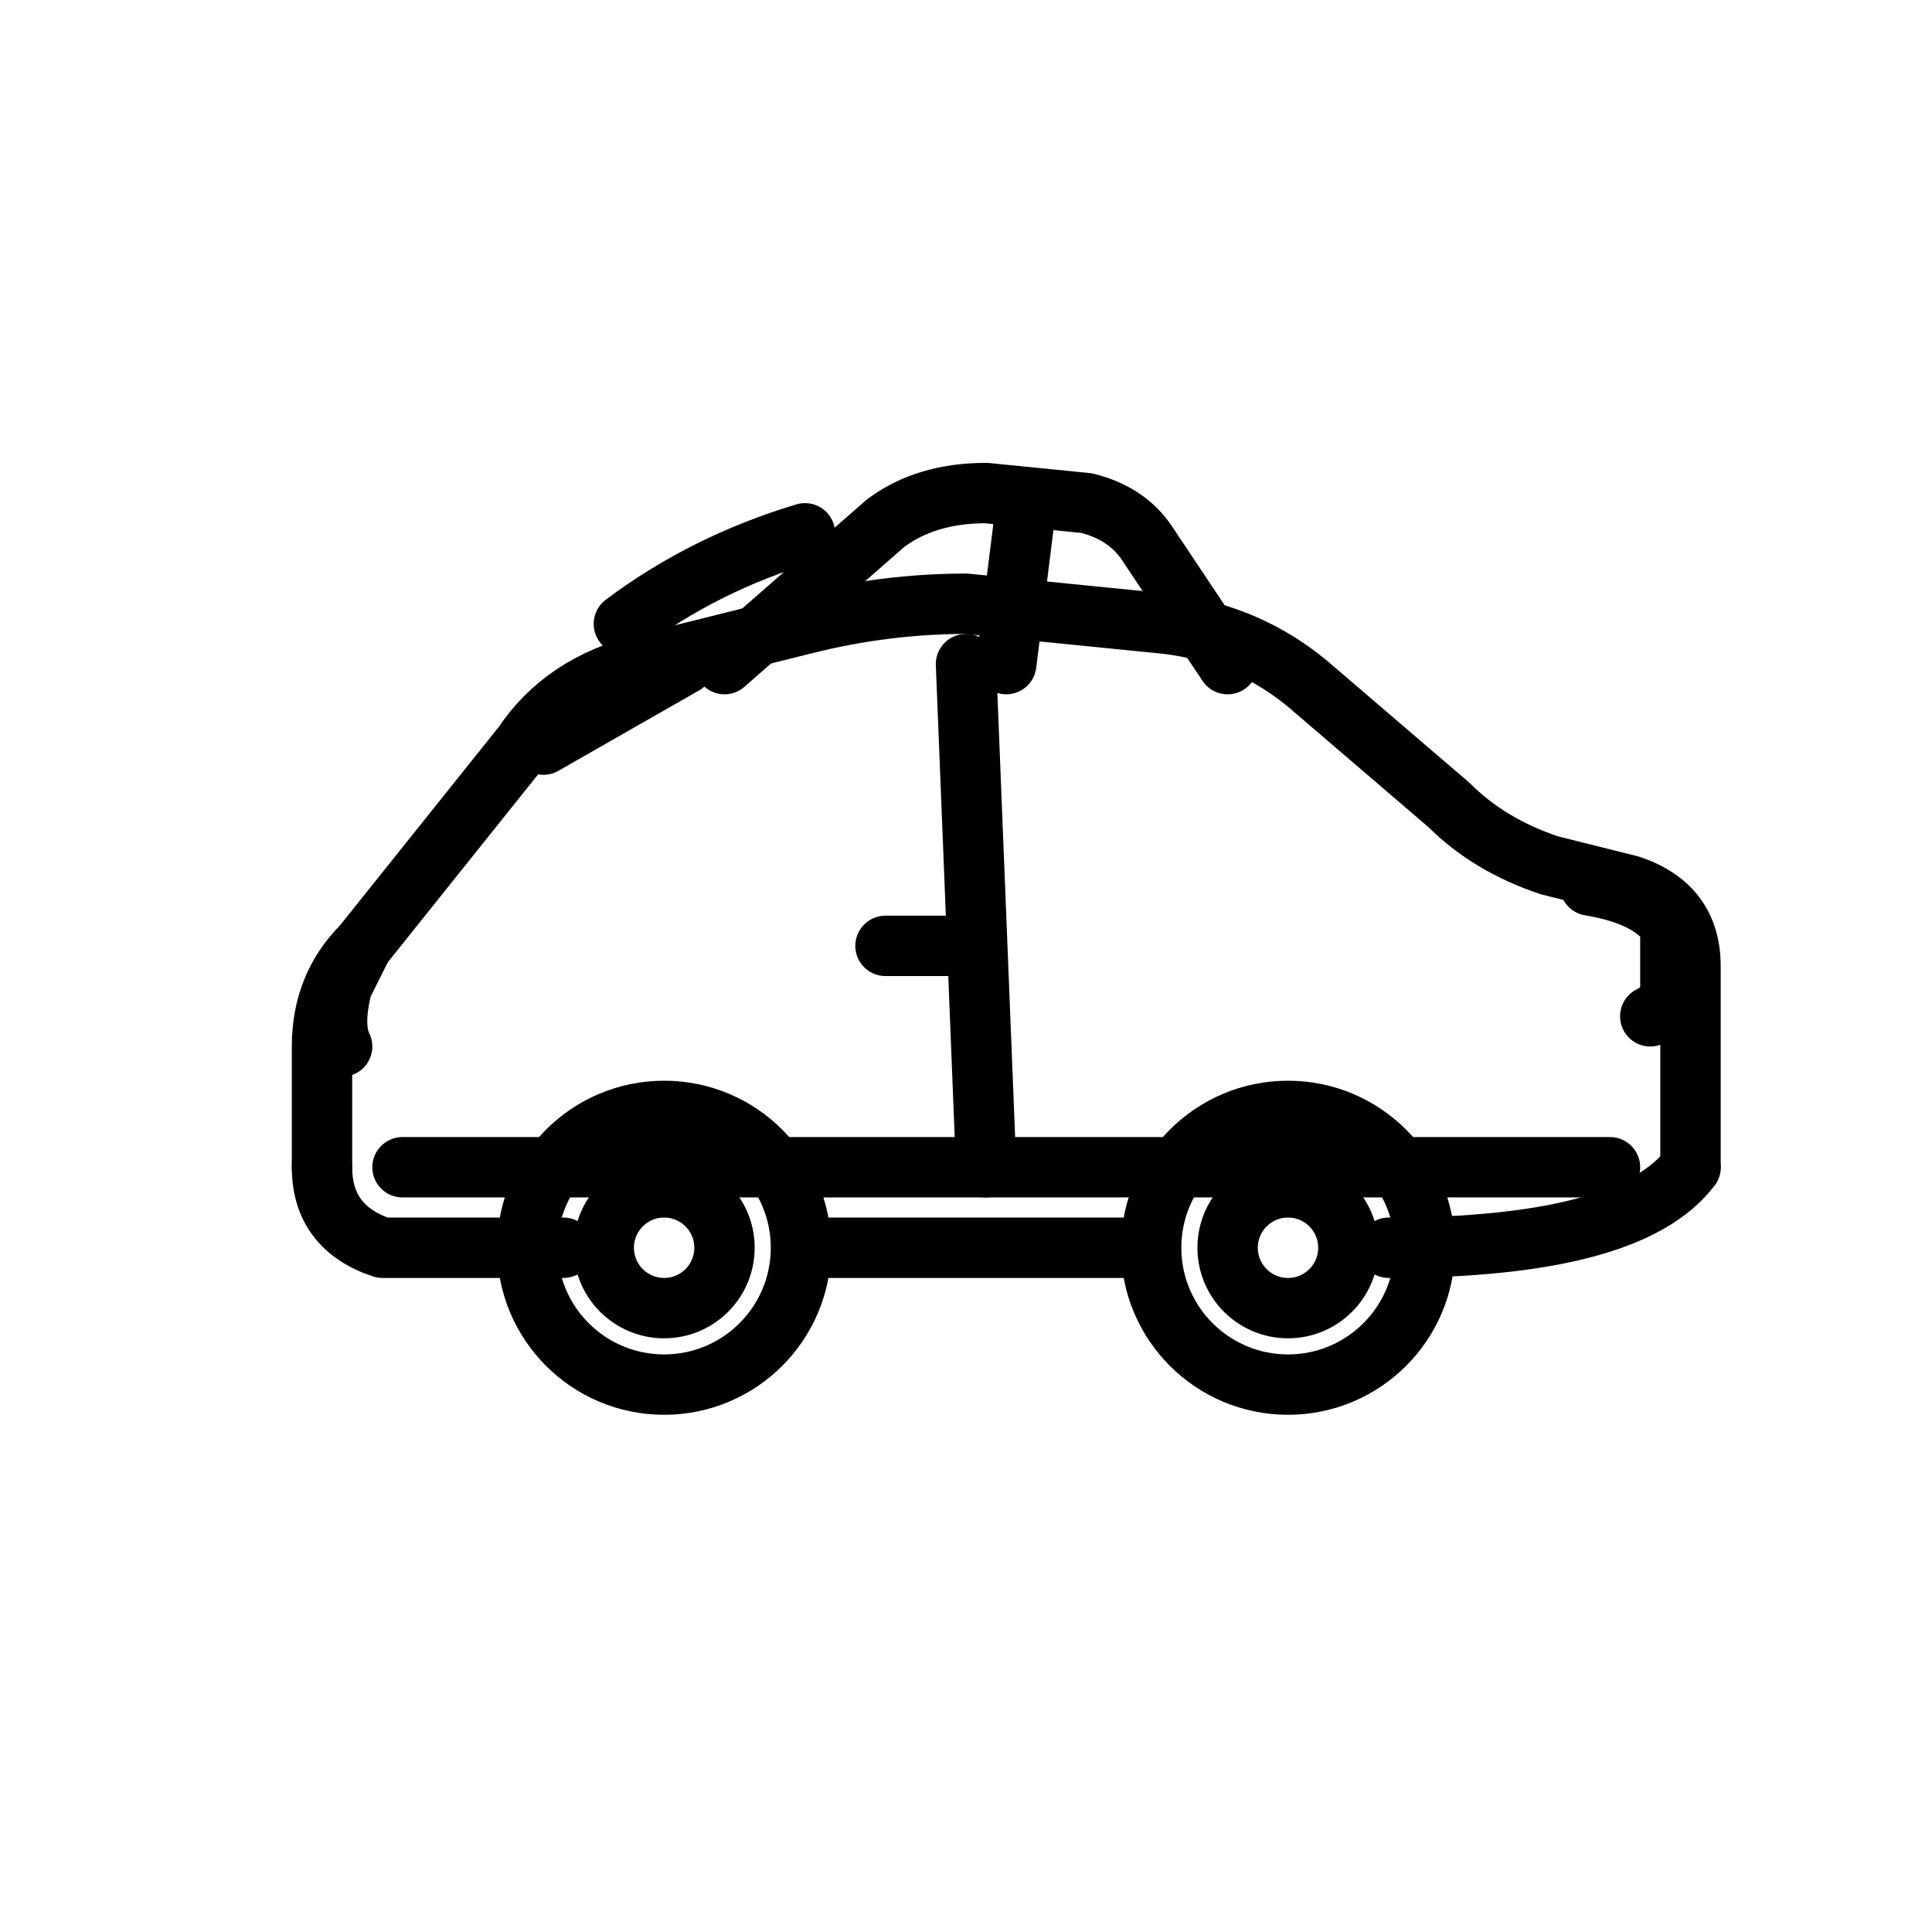
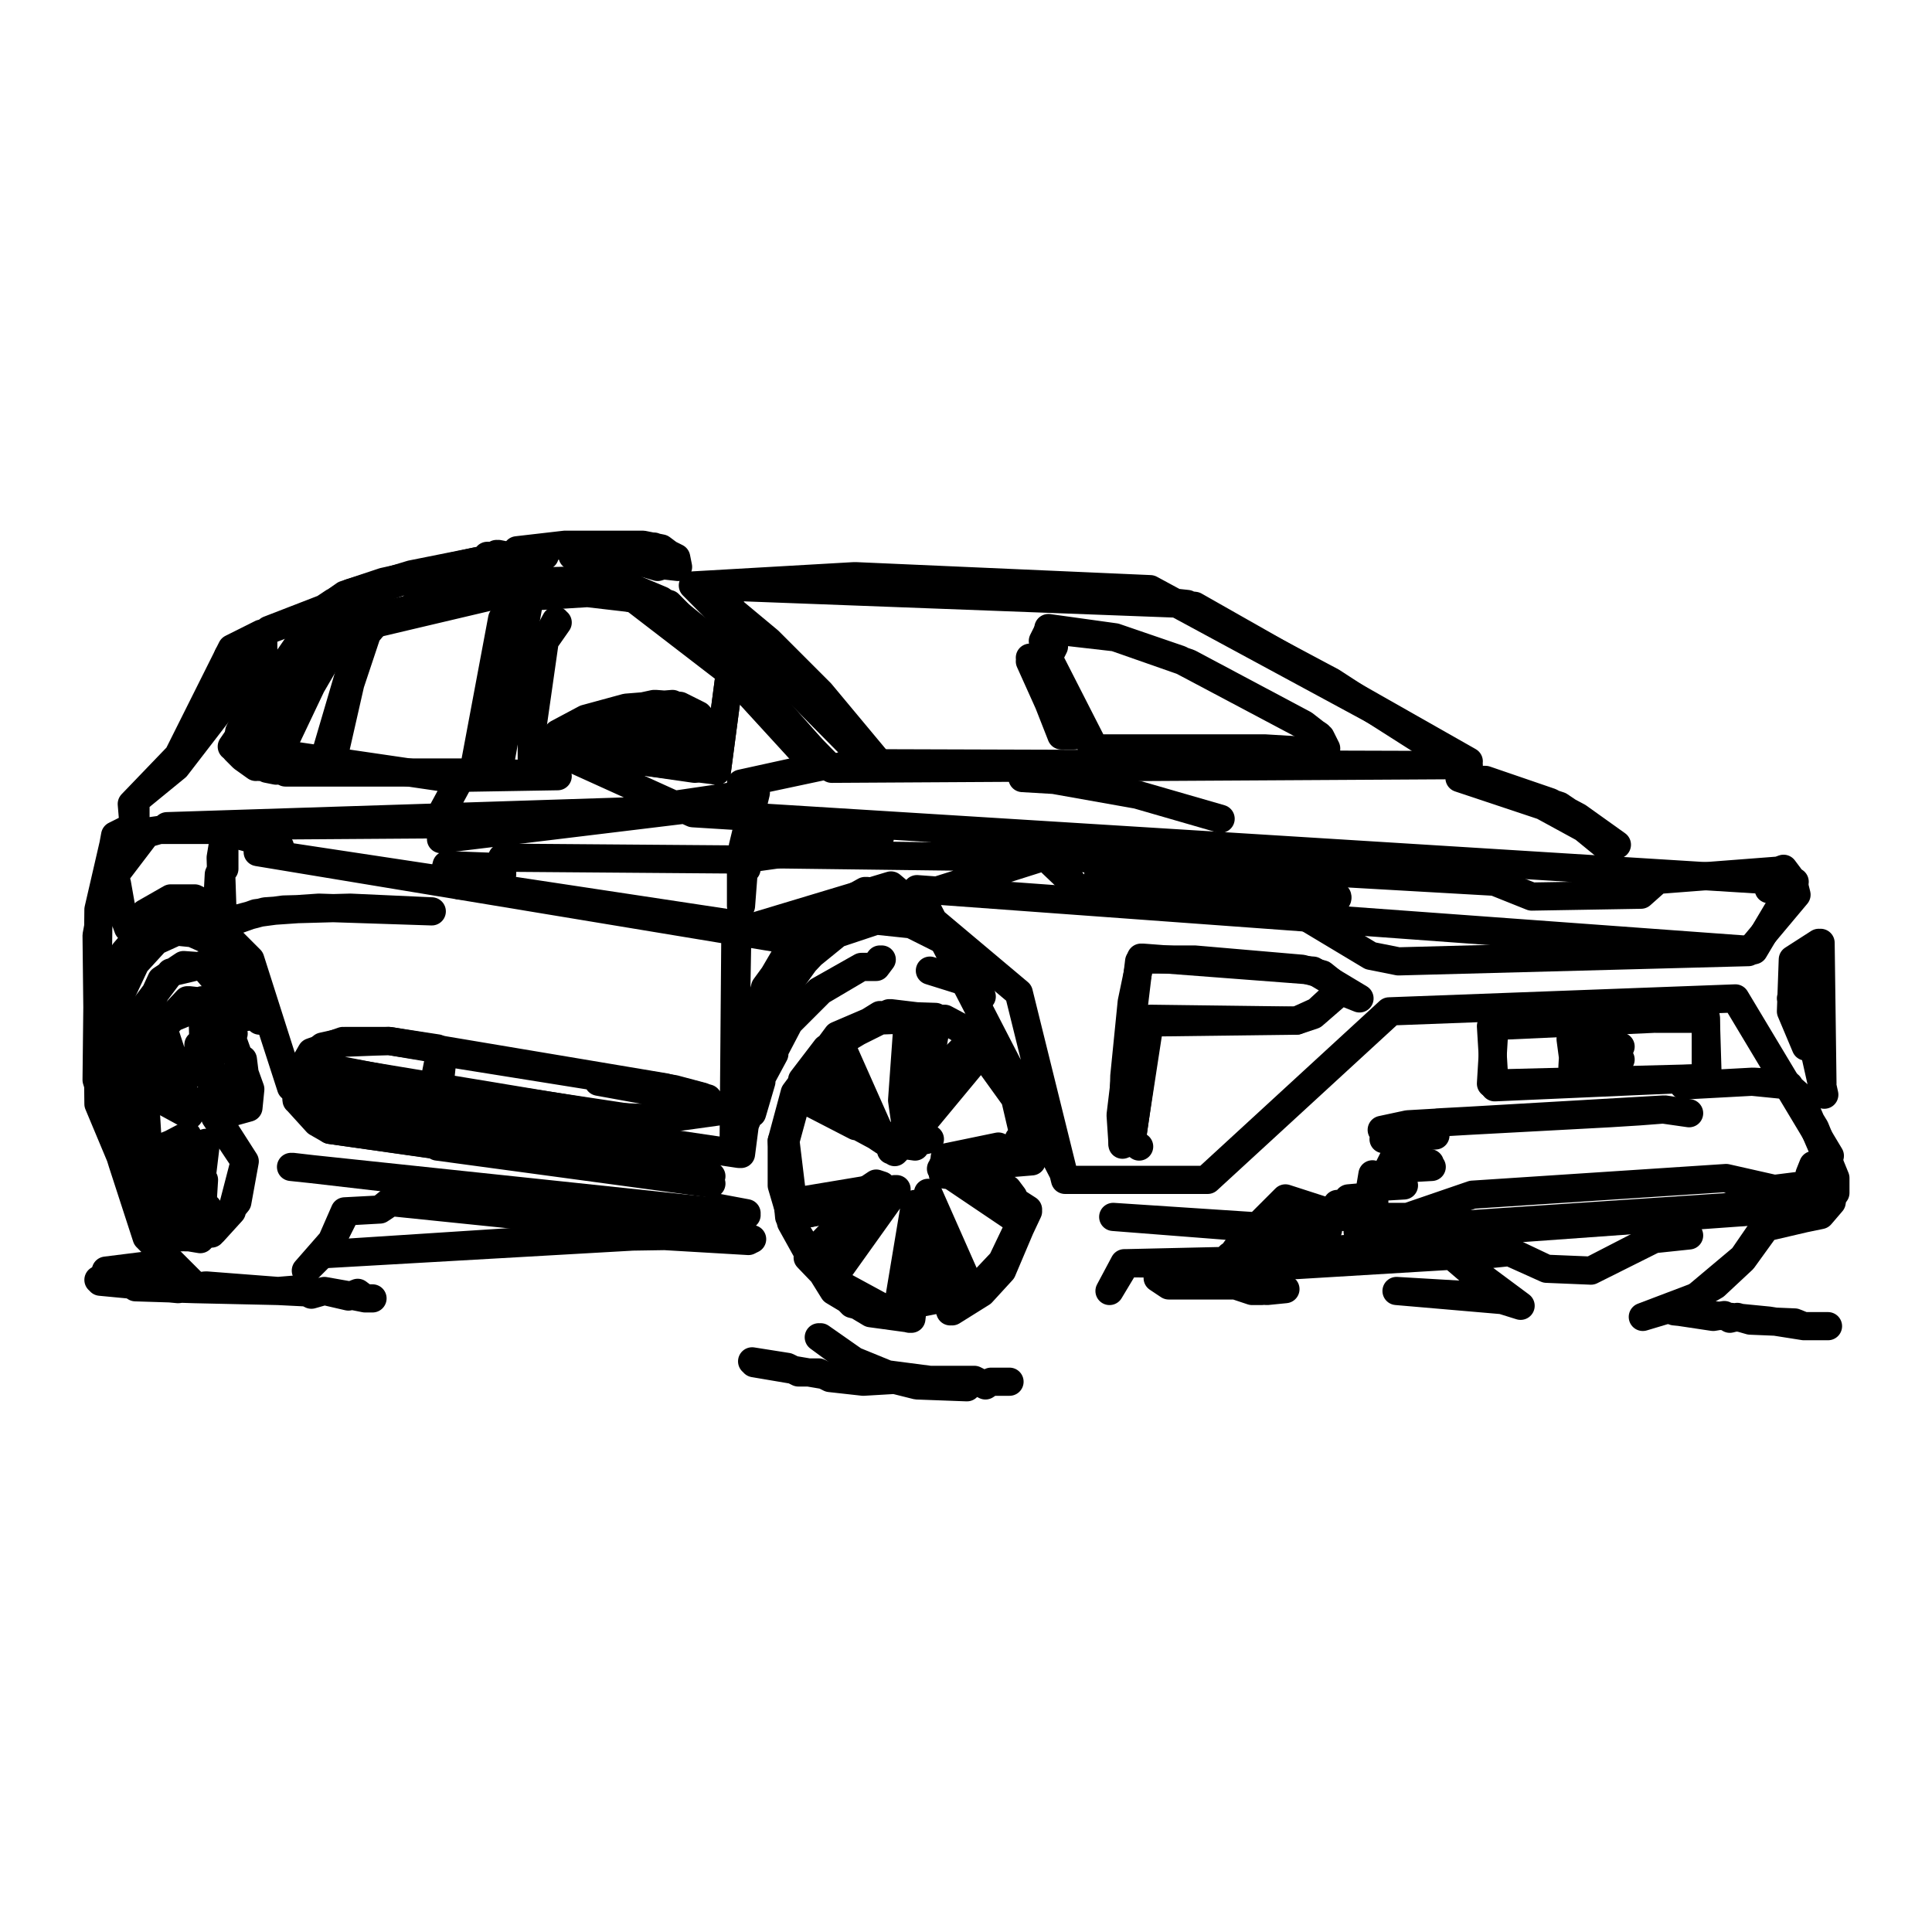
<svg xmlns="http://www.w3.org/2000/svg" width="960" height="960" viewBox="0 0 960 960">
-   <g fill="none" stroke="#000000" stroke-width="30" stroke-linecap="round" stroke-linejoin="round">
-     <path d="M 160 580 L 160 520 Q 160 490 180 470 L 260 370 Q 280 340 320 330 L 400 310 Q 440 300 480 300 L 580 310 Q 620 315 650 340 L 720 400 Q 740 420 770 430 L 810 440 Q 840 450 840 480 L 840 580" />
-     <path d="M 160 580 Q 160 610 190 620 L 280 620" />
-     <path d="M 410 620 L 560 620" />
-     <path d="M 690 620 Q 810 620 840 580" />
-     <path d="M 360 330 L 440 260 Q 460 245 490 245 L 540 250 Q 560 255 570 270 L 610 330" />
-     <path d="M 510 250 L 500 330" />
-     <path d="M 270 370 L 340 330" />
-     <path d="M 480 330 L 490 580" />
-     <path d="M 440 470 L 470 470" />
-     <path d="M 790 440 Q 820 445 830 460 L 830 490 Q 830 500 820 505" />
-     <path d="M 180 470 L 170 490 Q 165 510 170 520" />
-     <circle cx="640" cy="620" r="68" />
-     <circle cx="640" cy="620" r="30" />
-     <circle cx="330" cy="620" r="68" />
-     <circle cx="330" cy="620" r="30" />
-     <path d="M 310 310 Q 350 280 400 265" />
-     <path d="M 200 580 L 800 580" />
+   <g fill="none" stroke="#000000" stroke-width="15.22" stroke-linecap="round" stroke-linejoin="round" transform="translate(19.936,19.936) scale(0.920128)">
+     <path d="M 263.5,291.5 L 145.5,320.5 L 103.5,381.5 L 226.5,399.5 L 213.5,423.5 L 68.5,424.5 L 348.5,415.5 L 216.5,431.5 L 386.5,406.5 L 379.5,435.5 L 453.5,430.5 L 381.5,439.5 L 540.5,441.5 L 401.5,485.5 L 117.5,438.5 L 375.5,477.5 L 374.5,599.5 L 376.5,481.5 L 459.5,456.5 L 528.5,514.5 L 553.5,615.5 L 630.5,615.5 L 729.5,524.5 L 915.5,517.5 L 966.5,602.5 L 915.5,517.5 L 728.5,524.5 L 629.5,615.5 L 554.5,615.5 L 473.5,458.5 L 925.5,491.5 L 947.5,454.5 L 352.5,417.5 L 277.5,383.5 L 365.5,394.5 L 372.5,341.5 L 419.5,392.5 L 378.5,401.5 L 425.5,391.5 L 339.5,304.5 L 264.5,291.5" />
+     <path d="M 439.5,289.5 L 352.5,294.5 L 445.5,388.5 L 427.5,393.5 L 771.5,391.5 L 447.5,390.5 L 354.5,294.5 L 619.5,304.5 L 527.5,294.5 L 623.5,305.5 L 771.5,389.5 L 599.5,296.5 L 440.5,289.5" />
+     <path d="M 277.5,296.5 L 320.5,301.5 L 372.5,341.5 L 365.5,394.5 L 364.5,384.5 L 353.5,393.5 L 277.5,382.5 L 279.5,397.5 L 219.5,398.5 L 262.5,396.5 L 247.5,395.5 L 264.5,300.5 L 297.5,298.5 L 264.5,300.5 L 247.5,395.5 L 132.5,395.5 L 160.5,393.5 L 154.5,384.5 L 174.5,316.5 L 153.5,392.5 L 110.5,383.5 L 149.5,322.5 L 255.5,297.5 L 234.5,392.5 L 249.5,312.5 L 262.5,296.5 L 245.5,393.5 L 261.5,301.5 L 276.5,296.5" />
+     <path d="M 445.5,459.5 L 418.5,474.5 L 391.5,511.5 L 380.5,550.5 L 377.5,601.5 L 135.5,565.5 L 113.5,496.5 L 83.5,466.5 L 63.5,471.5 L 45.5,492.5 L 35.5,523.5 L 34.5,558.5 L 35.5,523.5 L 45.5,493.5 L 64.5,471.5 L 87.5,469.5 L 113.5,497.5 L 135.5,565.5 L 378.5,601.5 L 389.5,516.5 L 406.5,487.5 L 446.5,459.5" />
+     <path d="M 119.5,320.5 L 103.5,328.5 L 74.5,386.5 L 49.5,412.5 L 50.5,424.5 L 40.5,429.5 L 30.5,483.5 L 31.5,574.5 L 67.5,660.5 L 35.5,664.5 L 67.5,660.5 L 81.5,670.5 L 57.5,646.5 L 44.5,606.5 L 45.5,561.5 L 55.5,523.5 L 70.5,503.5 L 87.5,499.5 L 111.5,527.5 L 91.5,500.5 L 77.5,499.5 L 65.5,507.5 L 48.5,544.5 L 44.5,606.5 L 30.5,561.5 L 31.5,469.5 L 40.5,430.5 L 51.5,424.5 L 51.5,410.5 L 73.5,392.5 L 120.5,331.5 L 120.5,320.5" />
+     <path d="M 79.5,518.5 L 63.5,535.5 L 70.5,562.5 L 58.5,551.5 L 65.5,553.5 L 63.5,544.5 L 59.5,549.5 L 61.5,537.5 L 54.5,573.5 L 56.5,558.5 L 78.5,578.5 L 58.5,568.5 L 80.5,580.5 L 62.5,567.5 L 65.5,563.5 L 80.5,576.5 L 66.5,533.5 L 76.5,522.5 L 87.5,521.5 L 65.5,530.5 L 87.5,518.5 L 88.5,551.5 L 97.5,527.5 L 104.5,536.5 L 98.5,533.5 L 85.5,557.5 L 85.5,542.5 L 88.5,558.5 L 100.5,533.5 L 108.5,554.5 L 99.5,564.5 L 108.5,554.5 L 110.5,560.5 L 84.5,574.5 L 108.5,563.5 L 109.5,550.5 L 111.5,566.5 L 93.5,576.5 L 111.5,566.5 L 109.5,574.5 L 94.5,580.5 L 110.5,605.5 L 103.5,632.5 L 93.5,643.5 L 90.5,630.5 L 92.5,644.5 L 106.5,627.5 L 110.5,605.5 L 94.5,581.5 L 112.5,576.5 L 113.5,566.5 L 99.5,527.5 L 87.5,548.5 L 89.5,519.5 L 80.5,518.5" />
+     <path d="M 458.5,525.5 L 430.5,537.5 L 407.5,568.5 L 400.5,594.5 L 404.5,635.5 L 446.5,627.5 L 454.5,619.5 L 406.5,627.5 L 402.5,594.5 L 408.5,572.5 L 403.5,588.5 L 411.5,562.5 L 440.5,585.5 L 409.5,570.5 L 440.5,586.5 L 418.5,566.5 L 424.5,567.5 L 427.5,558.5 L 421.5,553.5 L 422.5,566.5 L 411.5,561.5 L 424.5,544.5 L 443.5,587.5 L 456.5,594.5 L 445.5,581.5 L 431.5,541.5 L 451.5,529.5 L 478.5,528.5 L 475.5,570.5 L 480.5,529.5 L 455.5,528.5 L 431.5,540.5 L 455.5,594.5 L 443.5,586.5 L 424.5,544.5 L 453.5,526.5 L 483.5,527.5 L 477.5,568.5 L 484.5,528.5 L 459.5,525.5" />
+     <path d="M 461.5,620.5 L 429.5,661.5 L 421.5,659.5 L 428.5,660.5 L 422.5,662.5 L 436.5,678.5 L 463.5,688.5 L 472.5,629.5 L 476.5,639.5 L 469.5,690.5 L 438.5,682.5 L 414.5,657.5 L 440.5,630.5 L 415.5,656.5 L 405.5,638.5 L 428.5,675.5 L 448.5,687.5 L 470.5,690.5 L 476.5,639.5 L 492.5,681.5 L 500.5,678.5 L 496.5,679.5 L 499.5,671.5 L 483.5,636.5 L 502.5,674.5 L 479.5,622.5 L 499.5,672.5 L 493.5,675.5 L 496.5,681.5 L 472.5,628.5 L 462.5,688.5 L 427.5,669.5 L 462.5,620.5" />
+     <path d="M 957.5,607.5 L 955.5,612.5 L 962.5,608.5 L 956.5,619.5 L 941.5,621.5 L 910.5,614.5 L 773.5,623.5 L 738.5,635.5 L 703.5,635.5 L 672.5,625.5 L 656.5,641.5 L 579.5,635.5 L 655.5,640.5 L 645.5,653.5 L 658.5,640.5 L 695.5,642.5 L 660.5,640.5 L 672.5,625.5 L 703.5,635.5 L 738.5,635.5 L 773.5,623.5 L 910.5,614.5 L 927.5,621.5 L 959.5,617.5 L 963.5,607.5 L 958.5,607.5" />
+     <path d="M 540.5,440.5 L 785.5,454.5 L 805.5,462.5 L 864.5,461.5 L 873.5,453.5 L 938.5,448.5 L 930.5,451.5 L 941.5,447.5 L 944.5,451.5 L 933.5,458.5 L 947.5,457.5 L 948.5,461.5 L 922.5,492.5 L 733.5,497.5 L 718.5,494.5 L 683.5,473.5 L 583.5,460.5 L 567.5,464.5 L 546.5,444.5 L 549.5,442.5 L 541.5,441.5" />
+     <path d="M 56.5,568.5 L 57.5,601.5 L 79.5,592.5 L 57.5,608.5 L 53.5,575.5 L 56.5,608.5 L 61.5,611.5 L 61.5,606.5 L 74.5,601.5 L 65.5,615.5 L 65.5,609.5 L 59.5,615.5 L 61.5,627.5 L 74.5,645.5 L 86.5,647.5 L 88.5,615.5 L 86.5,646.5 L 78.5,646.5 L 83.5,645.5 L 89.5,595.5 L 82.5,645.5 L 70.5,637.5 L 73.5,631.5 L 68.5,635.5 L 82.5,610.5 L 67.5,632.5 L 83.5,595.5 L 65.5,626.5 L 74.5,608.5 L 67.5,633.5 L 76.5,646.5 L 63.5,631.5 L 59.5,616.5 L 67.5,615.5 L 63.5,626.5 L 79.5,591.5 L 58.5,602.5 L 56.5,569.5" />
+     <path d="M 889.5,645.5 L 870.5,647.5 L 837.5,664.5 L 813.5,663.5 L 794.5,654.5 L 678.5,661.5 L 585.5,660.5 L 577.5,675.5 L 586.5,660.5 L 762.5,656.5 L 790.5,680.5 L 732.5,675.5 L 783.5,678.5 L 799.5,683.5 L 764.5,657.5 L 793.5,654.5 L 813.5,663.5 L 837.5,664.5 L 871.5,647.5 L 890.5,645.5" />
+     <path d="M 487.5,528.5 L 504.5,538.5 L 486.5,556.5 L 474.5,576.5 L 474.5,587.5 L 508.5,546.5 L 526.5,571.5 L 533.5,600.5 L 528.5,593.5 L 529.5,602.5 L 504.5,602.5 L 514.5,602.5 L 510.5,600.5 L 517.5,597.5 L 524.5,600.5 L 517.5,597.5 L 488.5,603.5 L 503.5,601.5 L 504.5,606.5 L 495.5,606.5 L 533.5,601.5 L 526.5,571.5 L 509.5,546.5 L 478.5,577.5 L 474.5,587.5 L 474.5,576.5 L 504.5,539.5 L 528.5,570.5 L 535.5,604.5 L 499.5,608.5 L 535.5,605.5 L 532.5,581.5 L 522.5,558.5 L 503.5,536.5 L 488.5,528.5" />
+     <path d="M 138.5,571.5 L 156.5,588.5 L 362.5,617.5 L 214.5,597.5 L 215.5,586.5 L 224.5,585.5 L 345.5,604.5 L 362.5,613.5 L 345.5,604.5 L 139.5,571.5" />
+     <path d="M 487.5,607.5 L 487.5,612.5 L 494.5,613.5 L 529.5,638.5 L 519.5,659.5 L 502.5,677.5 L 518.5,661.5 L 529.5,638.5 L 486.5,609.5 L 493.5,607.5 L 533.5,632.5 L 517.5,666.5 L 491.5,686.5 L 476.5,645.5 L 487.5,677.5 L 478.5,679.5 L 476.5,664.5 L 474.5,671.5 L 476.5,665.5 L 477.5,681.5 L 487.5,679.5 L 492.5,686.5 L 508.5,676.5 L 519.5,664.5 L 533.5,631.5 L 519.5,622.5 L 525.5,624.5 L 522.5,620.5 L 518.5,622.5 L 503.5,611.5 L 488.5,607.5" />
+     <path d="M 442.5,433.5 L 378.5,442.5 L 249.5,441.5 L 249.5,449.5 L 237.5,457.5 L 225.5,455.5 L 219.5,446.5 L 245.5,446.5 L 219.5,445.5 L 218.5,449.5 L 226.5,456.5 L 237.5,457.5 L 249.5,450.5 L 249.5,441.5 L 378.5,442.5 L 378.5,467.5 L 380.5,441.5 L 381.5,447.5 L 382.5,441.5 L 446.5,433.5" />
+     <path d="M 960.5,487.5 L 946.5,496.5 L 945.5,524.5 L 953.5,543.5 L 945.5,524.5 L 946.5,519.5 L 952.5,520.5 L 963.5,569.5 L 952.5,519.5 L 945.5,517.5 L 946.5,514.5 L 946.5,497.5 L 957.5,491.5 L 959.5,514.5 L 953.5,517.5 L 955.5,523.5 L 955.5,518.5 L 960.5,516.5 L 960.5,551.5 L 961.5,507.5 L 960.5,516.5 L 957.5,491.5 L 960.5,490.5 L 960.5,503.5 L 961.5,487.5 L 962.5,563.5 L 961.5,487.5" />
+     <path d="M 925.5,632.5 L 758.5,644.5 L 744.5,650.5 L 642.5,656.5 L 744.5,650.5 L 758.5,644.5 L 925.5,632.5 L 933.5,634.5 L 926.5,632.5" />
+     <path d="M 135.5,608.5 L 381.5,634.5 L 365.5,630.5 L 381.5,633.5 L 326.5,630.5 L 136.5,608.5" />
+     <path d="M 188.5,627.5 L 183.5,631.5 L 164.5,632.5 L 157.5,648.5 L 143.5,664.5 L 155.5,652.5 L 165.5,632.5 L 183.5,631.5 L 189.5,627.5 L 384.5,647.5 L 189.5,627.5" />
+     <path d="M 331.5,358.5 L 294.5,366.5 L 279.5,374.5 L 278.5,379.5 L 296.5,379.5 L 278.5,378.5 L 280.5,374.5 L 294.5,366.5 L 316.5,360.5 L 341.5,358.5 L 354.5,364.5 L 362.5,373.5 L 308.5,374.5 L 362.5,373.5 L 364.5,379.5 L 296.5,376.5 L 364.5,380.5 L 363.5,373.5 L 355.5,364.5 L 345.5,359.5 L 332.5,358.5" />
+     <path d="M 924.5,562.5 L 887.5,564.5 L 924.5,562.5 L 944.5,564.5 L 958.5,587.5 L 969.5,614.5 L 969.5,622.5 L 960.5,634.5 L 930.5,641.5 L 919.5,657.5 L 894.5,678.5 L 865.5,689.5 L 885.5,683.5 L 904.5,672.5 L 919.5,658.5 L 932.5,640.5 L 961.5,634.5 L 967.5,627.5 L 969.5,614.5 L 950.5,570.5 L 942.5,563.5 L 925.5,562.5" />
+     <path d="M 265.5,294.5 L 305.5,294.5 L 323.5,299.5 L 338.5,307.5 L 383.5,347.5 L 418.5,388.5 L 413.5,386.5 L 359.5,327.5 L 323.5,302.5 L 300.5,296.5 L 278.5,295.5 L 202.5,304.5 L 238.5,296.5 L 264.5,294.5" />
+     <path d="M 966.5,622.5 L 951.5,627.5 L 711.5,643.5 L 951.5,627.5 L 965.5,623.5" />
+     <path d="M 262.5,292.5 L 301.5,291.5 L 316.5,294.5 L 335.5,302.5 L 371.5,331.5 L 425.5,392.5 L 420.5,390.5 L 370.5,333.5 L 346.5,312.5 L 326.5,300.5 L 298.5,293.5 L 266.5,293.5 L 225.5,297.5 L 261.5,292.5" />
+     <path d="M 163.5,540.5 L 146.5,546.5 L 142.5,553.5 L 311.5,581.5 L 337.5,582.5 L 366.5,578.5 L 360.5,571.5 L 337.5,565.5 L 188.5,540.5 L 164.5,540.5" />
+     <path d="M 876.5,577.5 L 738.5,585.5 L 724.5,588.5 L 749.5,585.5 L 749.5,589.5 L 729.5,590.5 L 750.5,588.5 L 753.5,590.5 L 747.5,592.5 L 725.5,593.5 L 753.5,591.5 L 750.5,586.5 L 754.5,584.5 L 847.5,579.5 L 863.5,578.5 L 876.5,577.5 L 890.5,579.5 L 877.5,577.5" />
+     <path d="M 217.5,546.5 L 342.5,566.5 L 357.5,570.5 L 366.5,577.5 L 348.5,570.5 L 301.5,562.5 L 356.5,572.5 L 363.5,578.5 L 321.5,582.5 L 215.5,566.5 L 217.5,547.5" />
+     <path d="M 330.5,645.5 L 155.5,655.5 L 294.5,646.5 L 358.5,645.5 L 382.5,648.5 L 331.5,645.5" />
+     <path d="M 594.5,495.5 L 589.5,519.5 L 585.5,559.5 L 584.5,596.5 L 589.5,594.5 L 593.5,597.5 L 589.5,594.5 L 598.5,530.5 L 678.5,529.5 L 687.5,526.5 L 702.5,513.5 L 712.5,517.5 L 687.5,502.5 L 595.5,495.5" />
+     <path d="M 451.5,475.5 L 433.5,480.5 L 423.5,486.5 L 406.5,504.5 L 394.5,530.5 L 401.5,513.5 L 414.5,495.5 L 430.5,482.5 L 451.5,475.5 L 470.5,477.5 L 488.5,486.5 L 500.5,496.5 L 502.5,504.5 L 494.5,502.5 L 500.5,505.5 L 496.5,507.5 L 480.5,502.5 L 497.5,507.5 L 508.5,516.5 L 500.5,508.5 L 504.5,509.5 L 498.5,507.5 L 503.5,505.5 L 500.5,495.5 L 489.5,486.5 L 470.5,477.5 L 452.5,475.5" />
+     <path d="M 543.5,320.5 L 541.5,324.5 L 543.5,320.5 L 547.5,322.5 L 544.5,334.5 L 568.5,382.5 L 661.5,382.5 L 694.5,384.5 L 661.5,382.5 L 569.5,382.5 L 544.5,333.5 L 547.5,327.5 L 547.5,321.5 L 544.5,320.5" />
+     <path d="M 594.5,496.5 L 623.5,496.5 L 681.5,501.5 L 692.5,504.5 L 702.5,512.5 L 689.5,524.5 L 678.5,529.5 L 599.5,528.5 L 589.5,593.5 L 584.5,595.5 L 583.5,580.5 L 593.5,497.5" />
+     <path d="M 283.5,272.5 L 257.5,275.5 L 283.5,272.5 L 325.5,272.5 L 335.5,274.5 L 343.5,280.5 L 334.5,282.5 L 343.5,281.5 L 333.5,284.5 L 323.5,281.5 L 328.5,280.5 L 315.5,278.5 L 287.5,278.5 L 315.5,278.5 L 299.5,280.5 L 323.5,279.5 L 317.5,281.5 L 344.5,284.5 L 343.5,279.5 L 331.5,273.5 L 284.5,272.5" />
+     <path d="M 770.5,397.5 L 773.5,398.5 L 766.5,398.5 L 811.5,413.5 L 833.5,425.5 L 844.5,434.5 L 834.5,425.5 L 814.5,414.5 L 772.5,399.5 L 780.5,399.5 L 815.5,411.5 L 830.5,419.5 L 851.5,434.5 L 820.5,413.5 L 771.5,397.5" />
+     <path d="M 246.5,277.5 L 249.5,278.5 L 241.5,278.5 L 244.5,279.5 L 185.5,292.5 L 164.5,299.5 L 154.5,306.5 L 123.5,318.5 L 152.5,307.5 L 158.5,303.5 L 194.5,292.5 L 238.5,282.5 L 272.5,278.5 L 258.5,277.5 L 264.5,278.5 L 257.5,279.5 L 247.5,277.5" />
+     <path d="M 544.5,317.5 L 580.5,322.5 L 615.5,334.5 L 681.5,369.5 L 690.5,375.5 L 694.5,382.5 L 691.5,376.5 L 682.5,369.5 L 620.5,336.5 L 580.5,322.5 L 545.5,318.5" />
+     <path d="M 99.5,429.5 L 97.5,441.5 L 98.5,472.5 L 102.5,476.5 L 116.5,471.5 L 131.5,469.5 L 167.5,468.5 L 211.5,470.5 L 150.5,468.5 L 121.5,470.5 L 102.5,475.5 L 98.5,471.5 L 97.5,441.5 L 99.5,447.5 L 99.5,430.5" />
+     <path d="M 31.5,669.5 L 48.5,671.5 L 51.5,673.5 L 83.5,674.5 L 128.5,675.5 L 140.5,674.5 L 146.5,677.5 L 153.5,675.5 L 170.5,678.5 L 175.5,679.5 L 179.5,679.5 L 175.5,679.5 L 171.5,676.5 L 166.5,678.5 L 153.5,675.5 L 148.5,676.5 L 128.5,675.5 L 89.5,672.5 L 74.5,674.5 L 32.5,670.5" />
+     <path d="M 453.5,496.5 L 450.5,500.5 L 443.5,500.5 L 420.5,513.5 L 404.5,529.5 L 389.5,554.5 L 381.5,583.5 L 386.5,562.5 L 388.5,559.5 L 389.5,562.5 L 384.5,579.5 L 389.5,560.5 L 396.5,547.5 L 393.5,551.5 L 404.5,530.5 L 421.5,513.5 L 443.5,500.5 L 451.5,500.5 L 454.5,496.5" />
+     <path d="M 634.5,313.5 L 691.5,343.5 L 757.5,385.5 L 697.5,346.5 L 635.5,313.5" />
+     <path d="M 873.5,527.5 L 785.5,530.5 L 783.5,563.5 L 900.5,560.5 L 899.5,527.5 L 874.5,527.5" />
+     <path d="M 73.5,481.5 L 61.5,486.5 L 51.5,497.5 L 43.5,515.5 L 39.5,540.5 L 43.5,515.5 L 51.5,498.5 L 62.5,486.5 L 73.5,481.5 L 80.5,481.5 L 89.5,485.5 L 101.5,496.5 L 110.5,509.5 L 118.5,529.5 L 115.5,519.5 L 101.5,495.5 L 90.5,485.5 L 84.5,482.5 L 74.5,481.5" />
+     <path d="M 828.5,537.5 L 827.5,554.5 L 835.5,554.5 L 828.5,554.5 L 826.5,539.5 L 834.5,538.5 L 828.5,540.5 L 828.5,544.5 L 833.5,545.5 L 828.5,547.5 L 829.5,552.5 L 834.5,552.5 L 830.5,552.5 L 829.5,547.5 L 834.5,546.5 L 829.5,544.5 L 828.5,541.5 L 834.5,539.5 L 836.5,552.5 L 836.5,538.5 L 838.5,554.5 L 842.5,554.5 L 842.5,545.5 L 846.5,553.5 L 851.5,554.5 L 853.5,550.5 L 850.5,554.5 L 845.5,551.5 L 845.5,544.5 L 848.5,541.5 L 853.5,543.5 L 847.5,541.5 L 845.5,544.5 L 843.5,541.5 L 840.5,542.5 L 839.5,554.5 L 838.5,537.5 L 829.5,537.5" />
+     <path d="M 872.5,528.5 L 899.5,528.5 L 899.5,560.5 L 785.5,565.5 L 783.5,532.5 L 871.5,528.5" />
+     <path d="M 358.5,296.5 L 392.5,324.5 L 421.5,353.5 L 451.5,388.5 L 421.5,352.5 L 393.5,324.5 L 369.5,304.5 L 372.5,302.5 L 369.5,304.5 L 359.5,297.5" />
+     <path d="M 571.5,449.5 L 581.5,454.5 L 654.5,461.5 L 700.5,463.5 L 696.5,458.5 L 572.5,449.5" />
+     <path d="M 571.5,450.5 L 580.5,449.5 L 627.5,454.5 L 696.5,458.5 L 700.5,462.5 L 683.5,463.5 L 581.5,454.5 L 574.5,453.5" />
+     <path d="M 384.5,713.5 L 403.5,716.5 L 409.5,719.5 L 420.5,719.5 L 426.5,722.5 L 444.5,724.5 L 461.5,723.5 L 473.5,726.5 L 500.5,727.5 L 473.5,726.5 L 461.5,723.5 L 444.5,724.5 L 385.5,714.5" />
+     <path d="M 730.5,604.5 L 728.5,608.5 L 750.5,606.5 L 731.5,609.5 L 728.5,612.5 L 729.5,616.5 L 719.5,616.5 L 719.5,612.5 L 717.5,624.5 L 706.5,625.5 L 717.5,624.5 L 720.5,626.5 L 700.5,628.5 L 720.5,627.5 L 717.5,624.5 L 719.5,619.5 L 736.5,618.5 L 735.5,615.5 L 730.5,614.5 L 733.5,609.5 L 751.5,608.5 L 731.5,607.5" />
+     <path d="M 144.5,321.5 L 149.5,322.5 L 139.5,330.5 L 125.5,350.5 L 111.5,375.5 L 109.5,384.5 L 131.5,392.5 L 127.5,394.5 L 122.5,393.5 L 125.5,392.5 L 118.5,392.5 L 121.5,391.5 L 116.5,392.5 L 109.5,387.5 L 105.5,383.5 L 106.5,380.5 L 107.5,373.5 L 109.5,369.5 L 138.5,327.5 L 144.5,322.5" />
+     <path d="M 468.5,530.5 L 465.5,572.5 L 468.5,593.5 L 463.5,590.5 L 459.5,599.5 L 464.5,591.5 L 466.5,594.5 L 461.5,600.5 L 465.5,596.5 L 472.5,597.5 L 466.5,596.5 L 480.5,593.5 L 468.5,593.5 L 469.5,588.5 L 470.5,592.5 L 468.5,581.5 L 470.5,545.5 L 469.5,530.5" />
+     <path d="M 420.5,700.5 L 435.5,711.5 L 457.5,720.5 L 480.5,723.5 L 504.5,723.5 L 510.5,726.5 L 513.5,724.5 L 523.5,724.5 L 513.5,724.5 L 510.5,726.5 L 504.5,723.5 L 480.5,723.5 L 457.5,720.5 L 441.5,714.5 L 421.5,700.5" />
+     <path d="M 530.5,398.5 L 547.5,399.5 L 592.5,407.5 L 637.5,420.5 L 592.5,407.5 L 547.5,399.5 L 531.5,398.5" />
+     <path d="M 64.5,426.5 L 57.5,427.5 L 43.5,444.5 L 41.5,449.5 L 57.5,428.5 L 64.5,426.5 L 86.5,426.5 L 96.5,426.5 L 129.5,435.5 L 96.5,426.5 L 65.5,426.5" />
+     <path d="M 96.5,450.5 L 95.5,469.5 L 83.5,463.5 L 70.5,463.5 L 56.5,471.5 L 49.5,480.5 L 44.5,472.5 L 41.5,455.5 L 43.5,468.5 L 47.5,479.5 L 50.5,480.5 L 57.5,471.5 L 70.5,463.5 L 83.5,463.5 L 96.5,470.5 L 96.5,451.5" />
+     <path d="M 278.5,313.5 L 272.5,324.5 L 267.5,350.5 L 265.5,373.5 L 266.5,395.5 L 277.5,395.5 L 265.5,394.5 L 265.5,373.5 L 272.5,324.5 L 279.5,314.5" />
+     <path d="M 534.5,333.5 L 540.5,347.5 L 551.5,375.5 L 558.5,375.5 L 558.5,371.5 L 544.5,343.5 L 559.5,374.5 L 552.5,375.5 L 534.5,335.5 L 538.5,333.5" />
+     <path d="M 400.5,594.5 L 402.5,615.5 L 405.5,627.5 L 442.5,623.5 L 451.5,617.5 L 454.5,618.5 L 445.5,627.5 L 405.5,635.5 L 400.5,618.5 L 400.5,595.5" />
+     <path d="M 138.5,572.5 L 178.5,579.5 L 210.5,583.5 L 213.5,585.5 L 211.5,594.5 L 213.5,588.5 L 214.5,593.5 L 212.5,596.5 L 156.5,588.5 L 149.5,584.5 L 139.5,573.5" />
+     <path d="M 236.5,281.5 L 244.5,281.5 L 194.5,292.5 L 163.5,303.5 L 160.5,302.5 L 167.5,298.5 L 200.5,288.5 L 235.5,281.5" />
+     <path d="M 882.5,686.5 L 933.5,691.5 L 952.5,694.5 L 965.5,694.5 L 952.5,694.5 L 947.5,692.5 L 923.5,691.5 L 916.5,689.5 L 912.5,690.5 L 909.5,688.5 L 903.5,689.5 L 883.5,686.5" />
+     <path d="M 119.5,321.5 L 120.5,330.5 L 88.5,367.5 L 75.5,387.5 L 101.5,343.5 L 101.5,332.5 L 104.5,328.5 L 118.5,321.5" />
+     <path d="M 162.5,541.5 L 188.5,540.5 L 214.5,544.5 L 215.5,549.5 L 212.5,564.5 L 209.5,565.5 L 142.5,552.5 L 152.5,543.5 L 161.5,541.5" />
+     <path d="M 180.5,314.5 L 176.5,320.5 L 167.5,347.5 L 157.5,391.5 L 167.5,347.5 L 176.5,320.5 L 181.5,314.5" />
+     <path d="M 603.5,668.5 L 609.5,672.5 L 630.5,672.5 L 645.5,672.5 L 654.5,675.5 L 659.5,675.5 L 672.5,674.5 L 662.5,675.5 L 651.5,674.5 L 645.5,672.5 L 633.5,672.5 L 609.5,672.5 L 604.5,668.5" />
+     <path d="M 164.5,319.5 L 160.5,323.5 L 146.5,347.5 L 127.5,388.5 L 146.5,348.5 L 160.5,324.5 L 165.5,319.5" />
+     <path d="M 156.5,324.5 L 141.5,348.5 L 123.5,387.5 L 142.5,347.5 L 155.5,325.5" />
  </g>
</svg>
